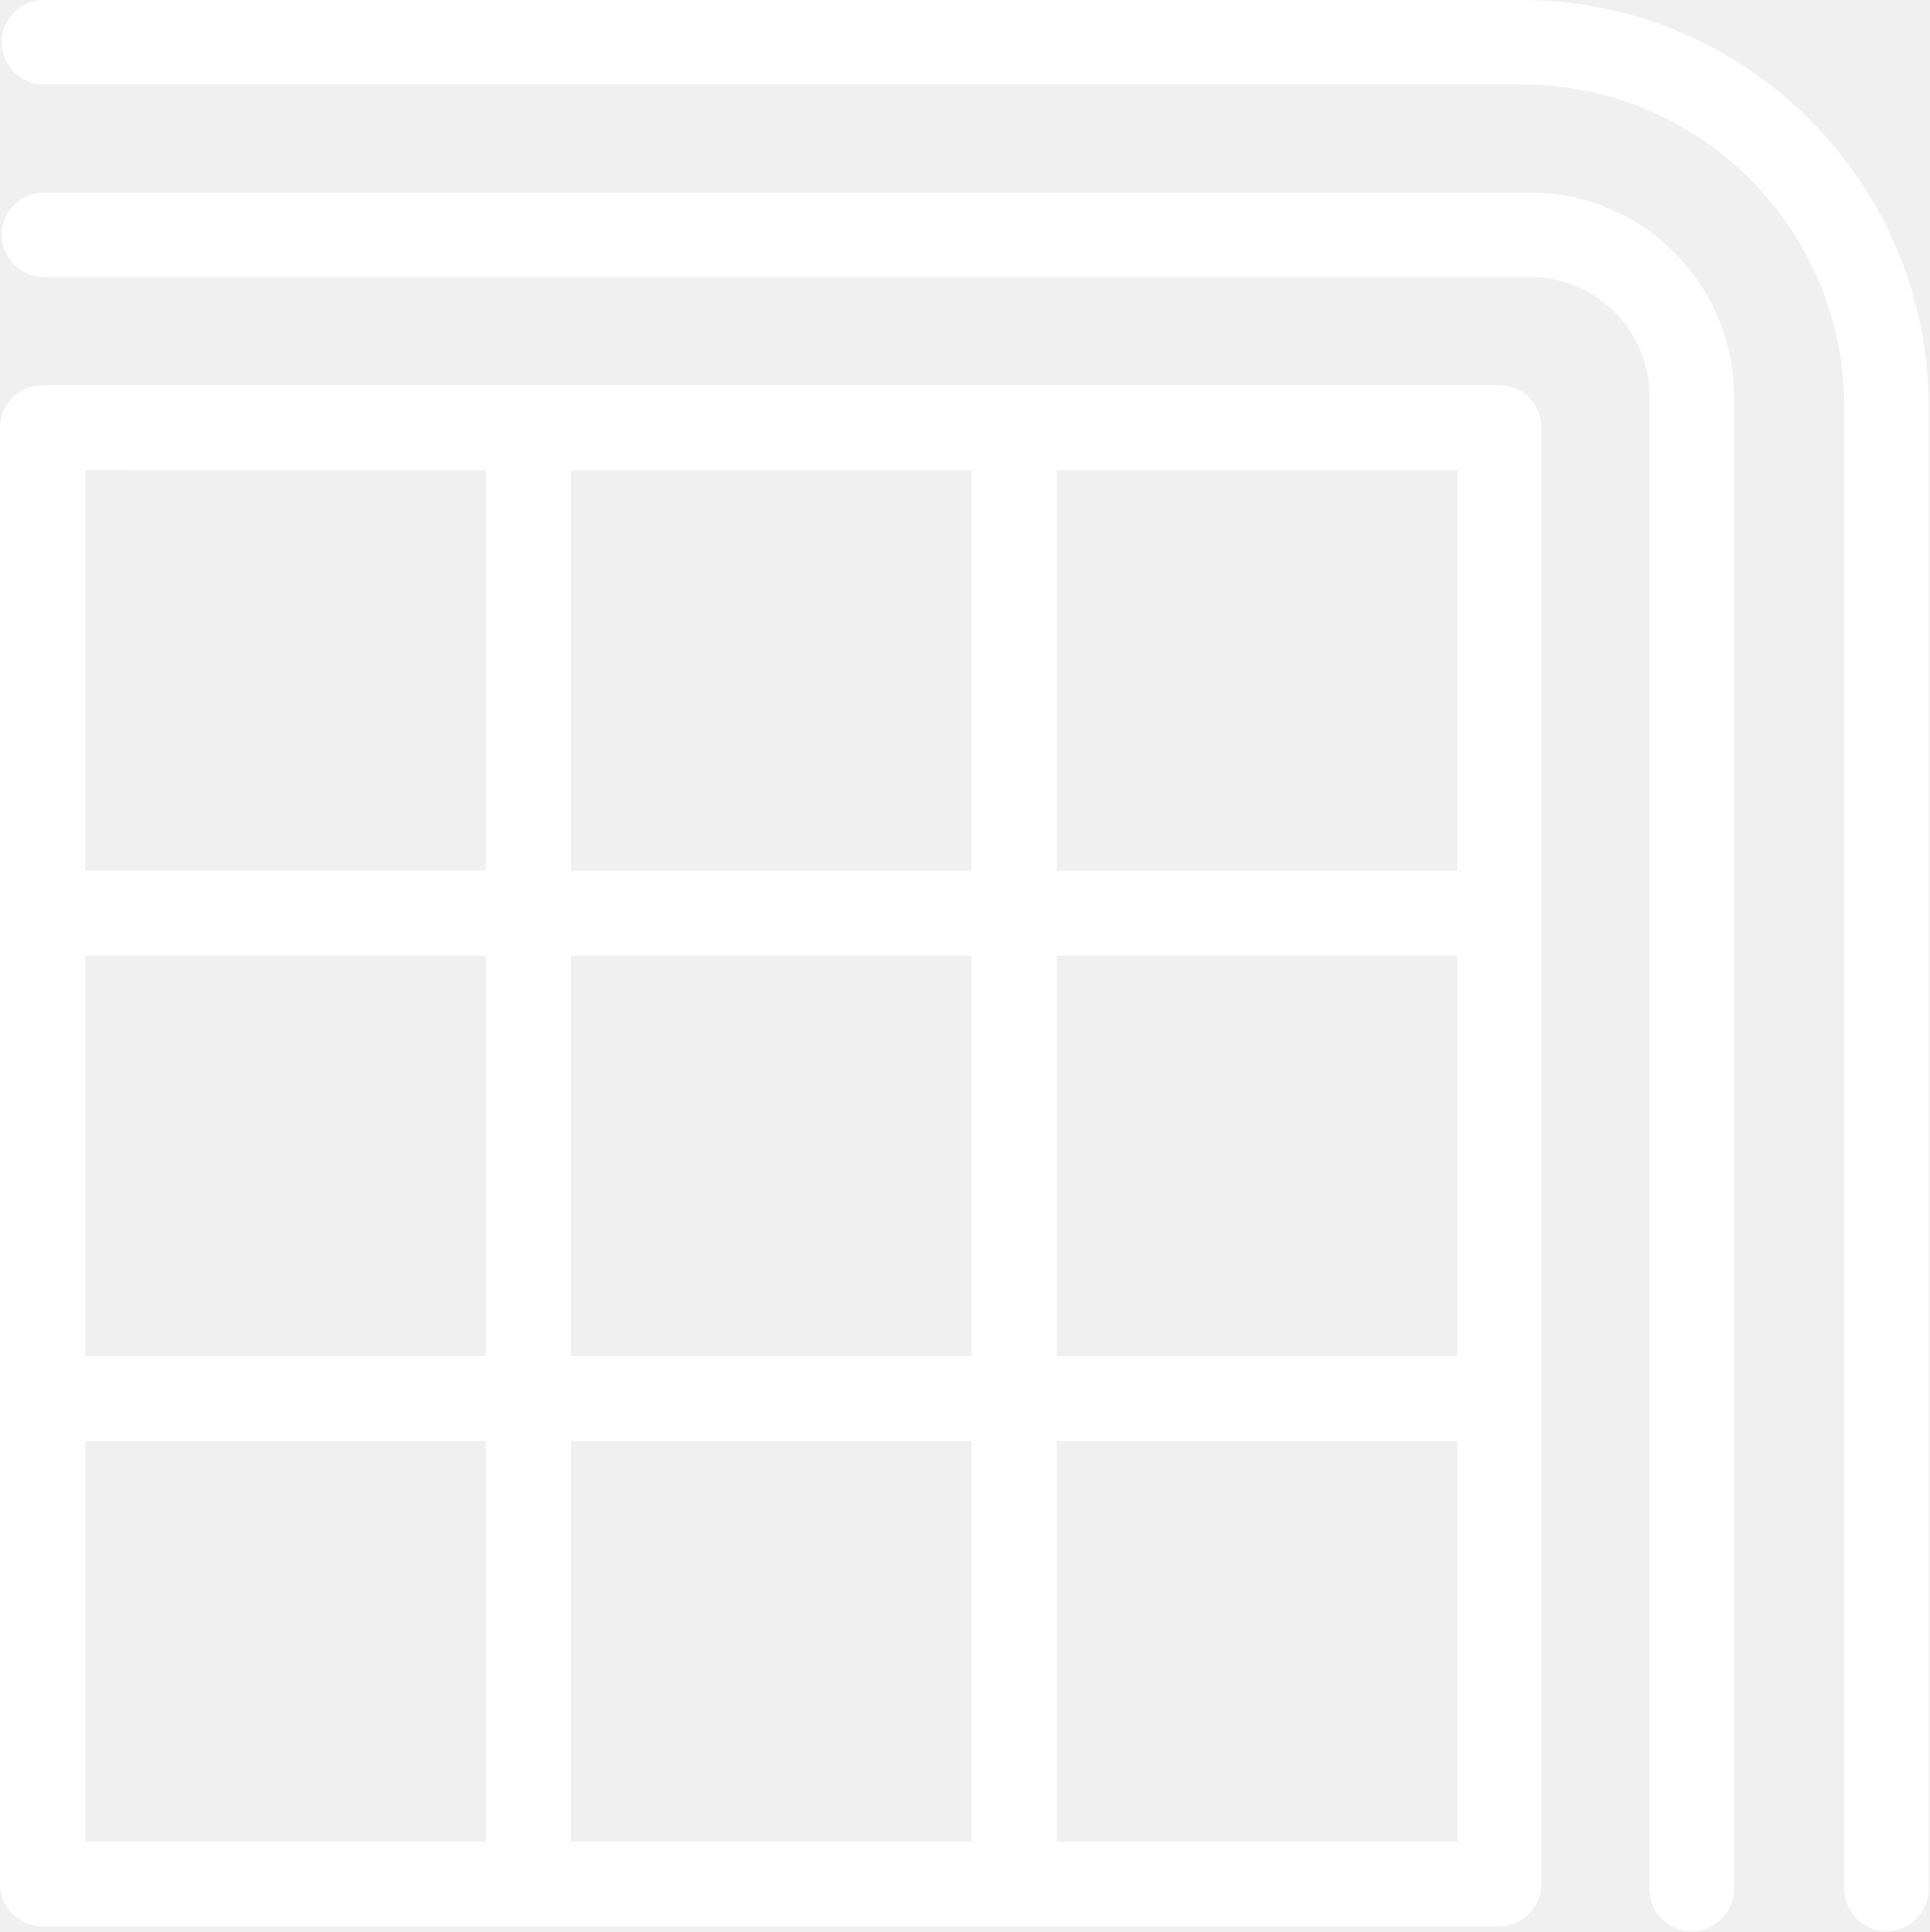
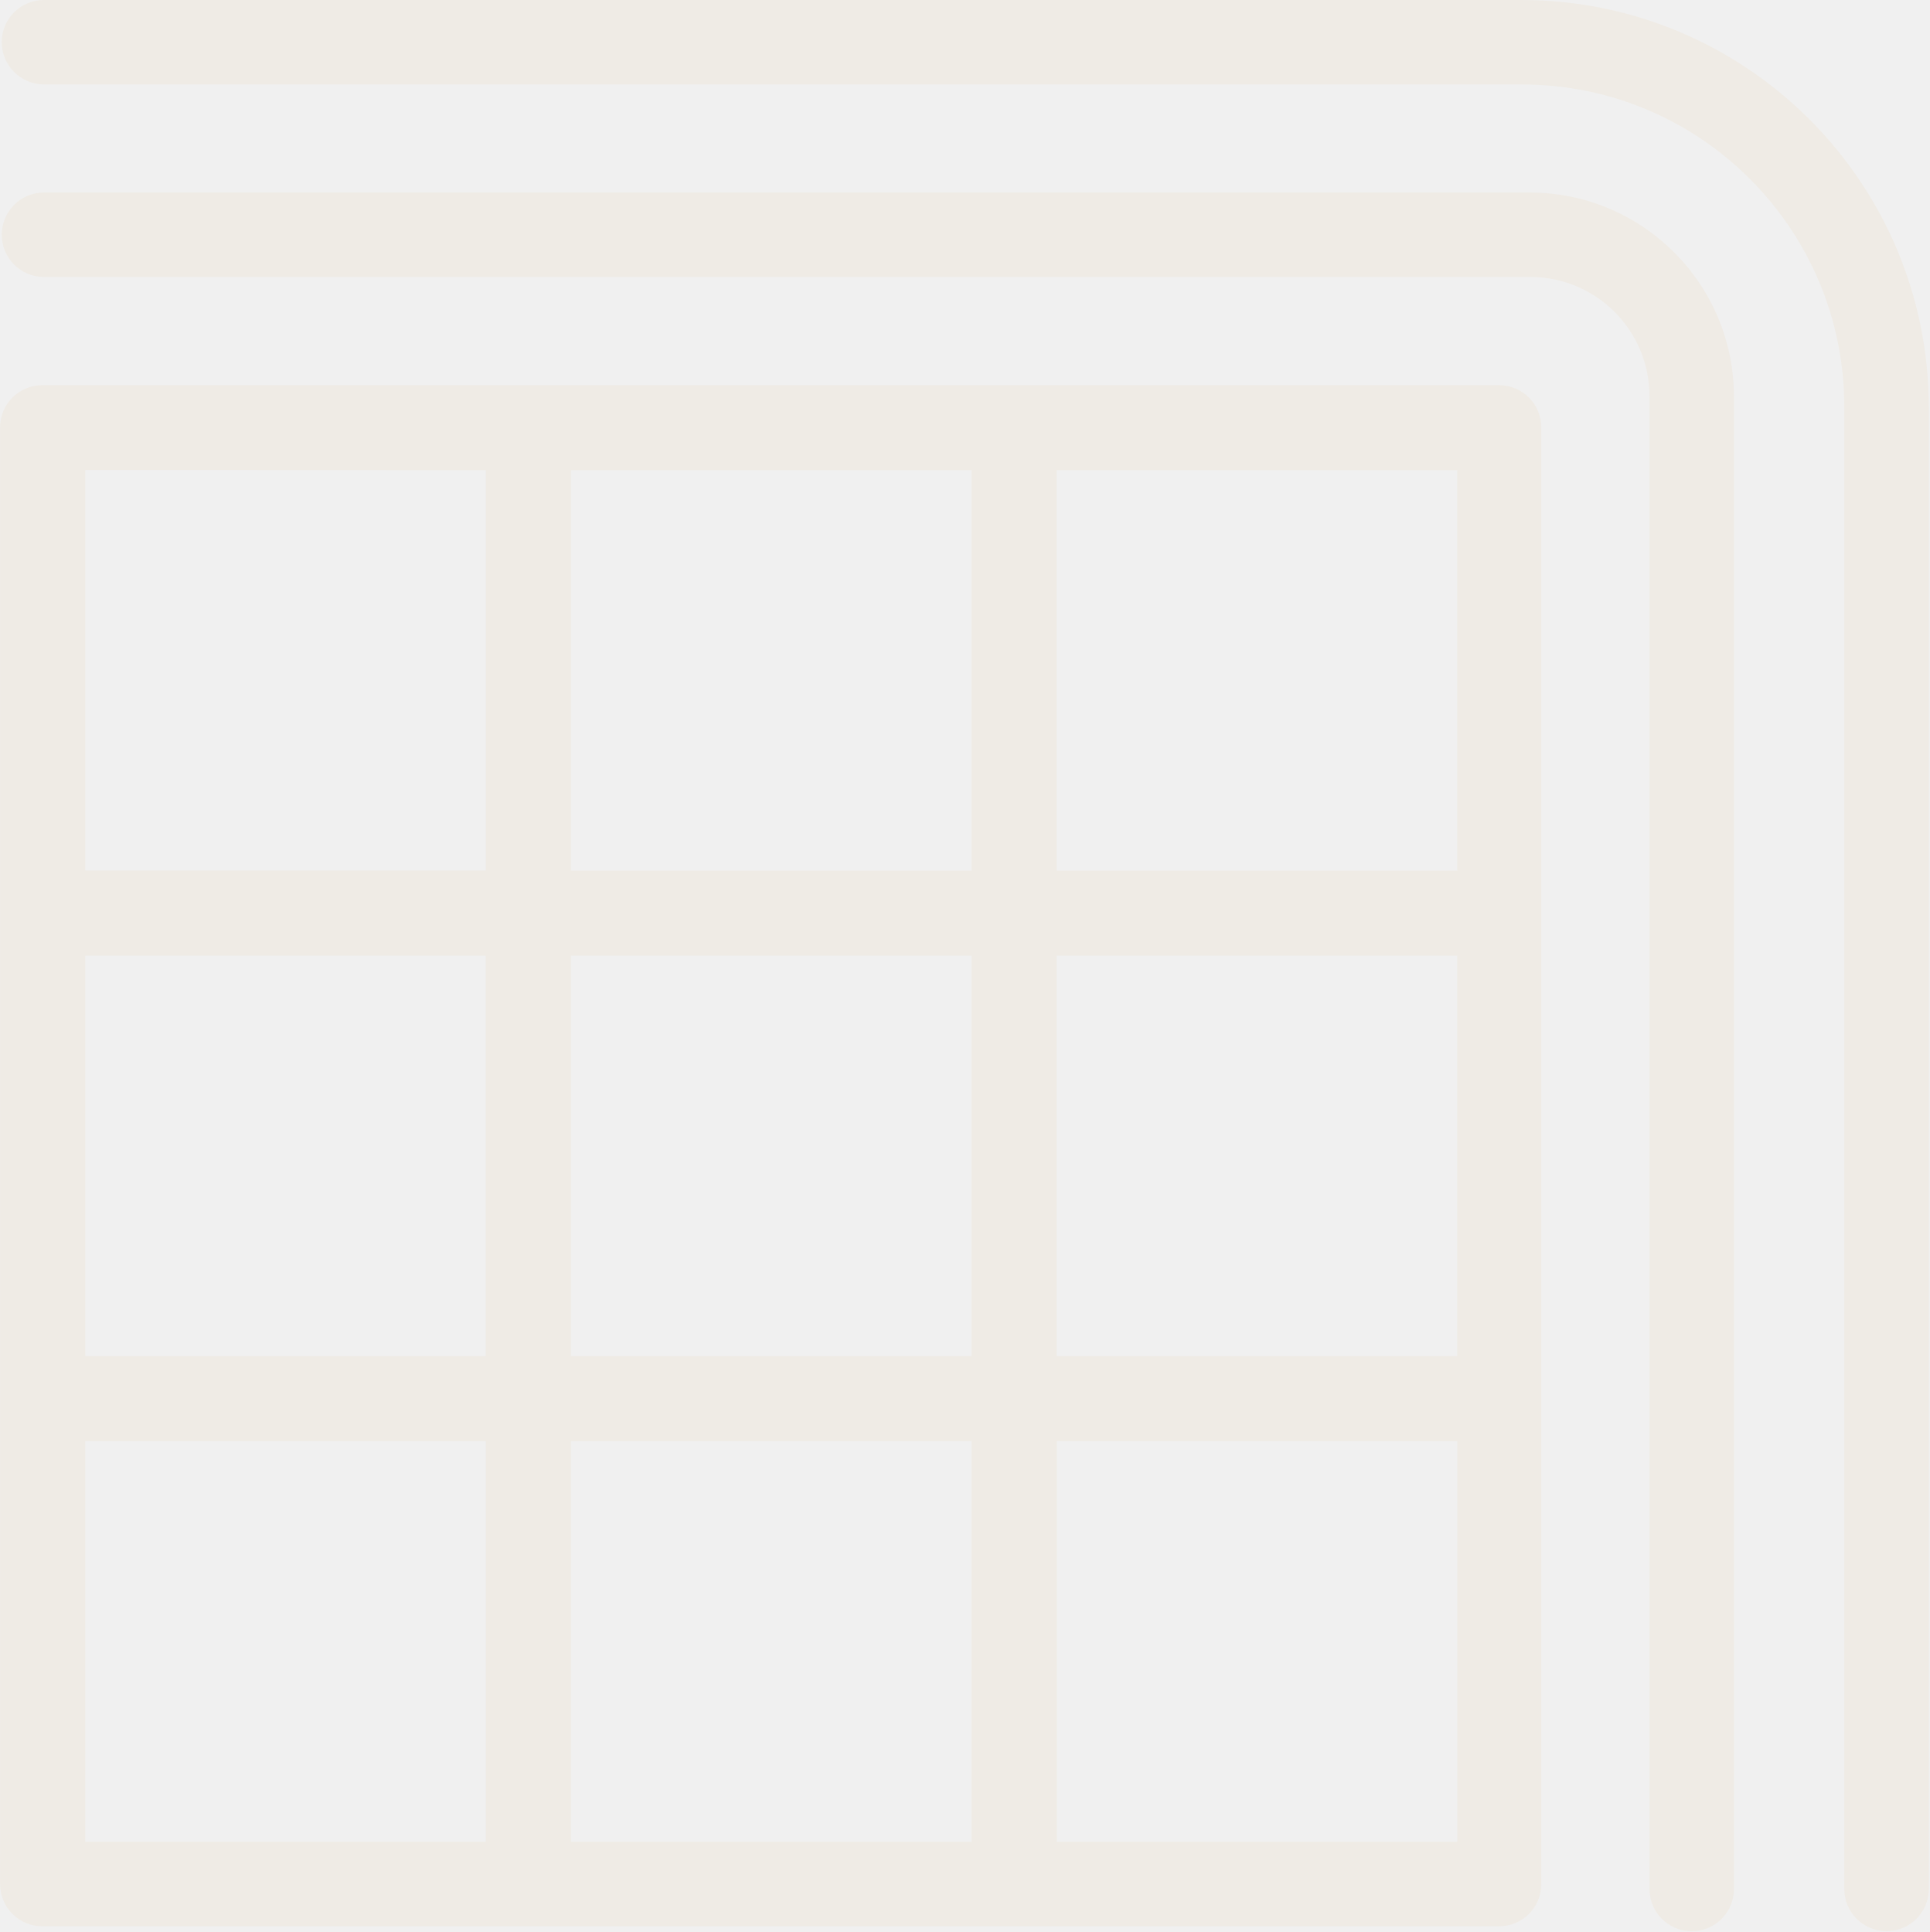
<svg xmlns="http://www.w3.org/2000/svg" width="36.542" height="36.599" viewBox="0 0 36.542 36.599">
-   <g id="Group_1914" data-name="Group 1914" transform="translate(1143.301 -695.178)">
-     <path id="Path_2461" data-name="Path 2461" d="M-1114.068,731.425h-28.153a.8.8,0,0,0-.8.8.8.8,0,0,0,.8.8h28.153a2.258,2.258,0,0,1,2.256,2.256v28.282a.8.8,0,0,0,.8.8.8.8,0,0,0,.8-.8V735.29A3.87,3.87,0,0,0-1114.068,731.425Z" transform="translate(-0.247 -32.6)" fill="#fff" />
-     <path id="Path_2462" data-name="Path 2462" d="M-1114.222,695.178h-28a.8.8,0,0,0-.8.8.805.805,0,0,0,.8.8h28a6.108,6.108,0,0,1,6.1,6.1v28.084a.8.8,0,0,0,.8.8.8.8,0,0,0,.8-.8V702.889A7.719,7.719,0,0,0-1114.222,695.178Z" transform="translate(-0.247)" fill="#fff" />
-     <path id="Path_2463" data-name="Path 2463" d="M-1114.9,767.706H-1142.5a.8.8,0,0,0-.8.8V796.1a.8.8,0,0,0,.8.8h27.592a.8.8,0,0,0,.8-.8V768.511A.8.8,0,0,0-1114.9,767.706Zm-26.787,10.807h7.587V786.1h-7.587Zm9.2,0h7.587V786.1h-7.587Zm9.2,0h7.588V786.1h-7.588Zm7.588-1.61h-7.588v-7.588h7.588Zm-9.2,0h-7.587v-7.588h7.587Zm-9.2-7.588V776.9h-7.587v-7.588Zm-7.587,18.394h7.587V795.3h-7.587Zm9.2,0h7.587V795.3h-7.587Zm9.2,0h7.588V795.3h-7.588Z" transform="translate(0 -65.231)" fill="#fff" />
+   <g transform="translate(1143.301 -695.178)">
+     <path d="M-1114.068,731.425h-28.153a.8.8,0,0,0-.8.8.8.8,0,0,0,.8.8h28.153a2.258,2.258,0,0,1,2.256,2.256v28.282a.8.8,0,0,0,.8.8.8.8,0,0,0,.8-.8V735.29A3.87,3.87,0,0,0-1114.068,731.425Z" transform="translate(-0.247 -32.6)" fill="#efebe5" />
+     <path d="M-1114.222,695.178h-28a.8.8,0,0,0-.8.8.805.805,0,0,0,.8.8h28a6.108,6.108,0,0,1,6.1,6.1v28.084a.8.8,0,0,0,.8.8.8.8,0,0,0,.8-.8V702.889A7.719,7.719,0,0,0-1114.222,695.178Z" transform="translate(-0.247)" fill="#efebe5" />
+     <path d="M-1114.9,767.706H-1142.5a.8.8,0,0,0-.8.8V796.1a.8.8,0,0,0,.8.8h27.592a.8.8,0,0,0,.8-.8V768.511A.8.8,0,0,0-1114.9,767.706Zm-26.787,10.807h7.587V786.1h-7.587Zm9.2,0h7.587V786.1h-7.587Zm9.2,0h7.588V786.1h-7.588Zm7.588-1.61h-7.588v-7.588h7.588Zm-9.2,0h-7.587v-7.588h7.587Zm-9.2-7.588V776.9h-7.587v-7.588Zm-7.587,18.394h7.587V795.3h-7.587Zm9.2,0h7.587V795.3h-7.587Zm9.2,0h7.588V795.3h-7.588Z" transform="translate(0 -65.231)" fill="#efebe5" />
  </g>
</svg>
